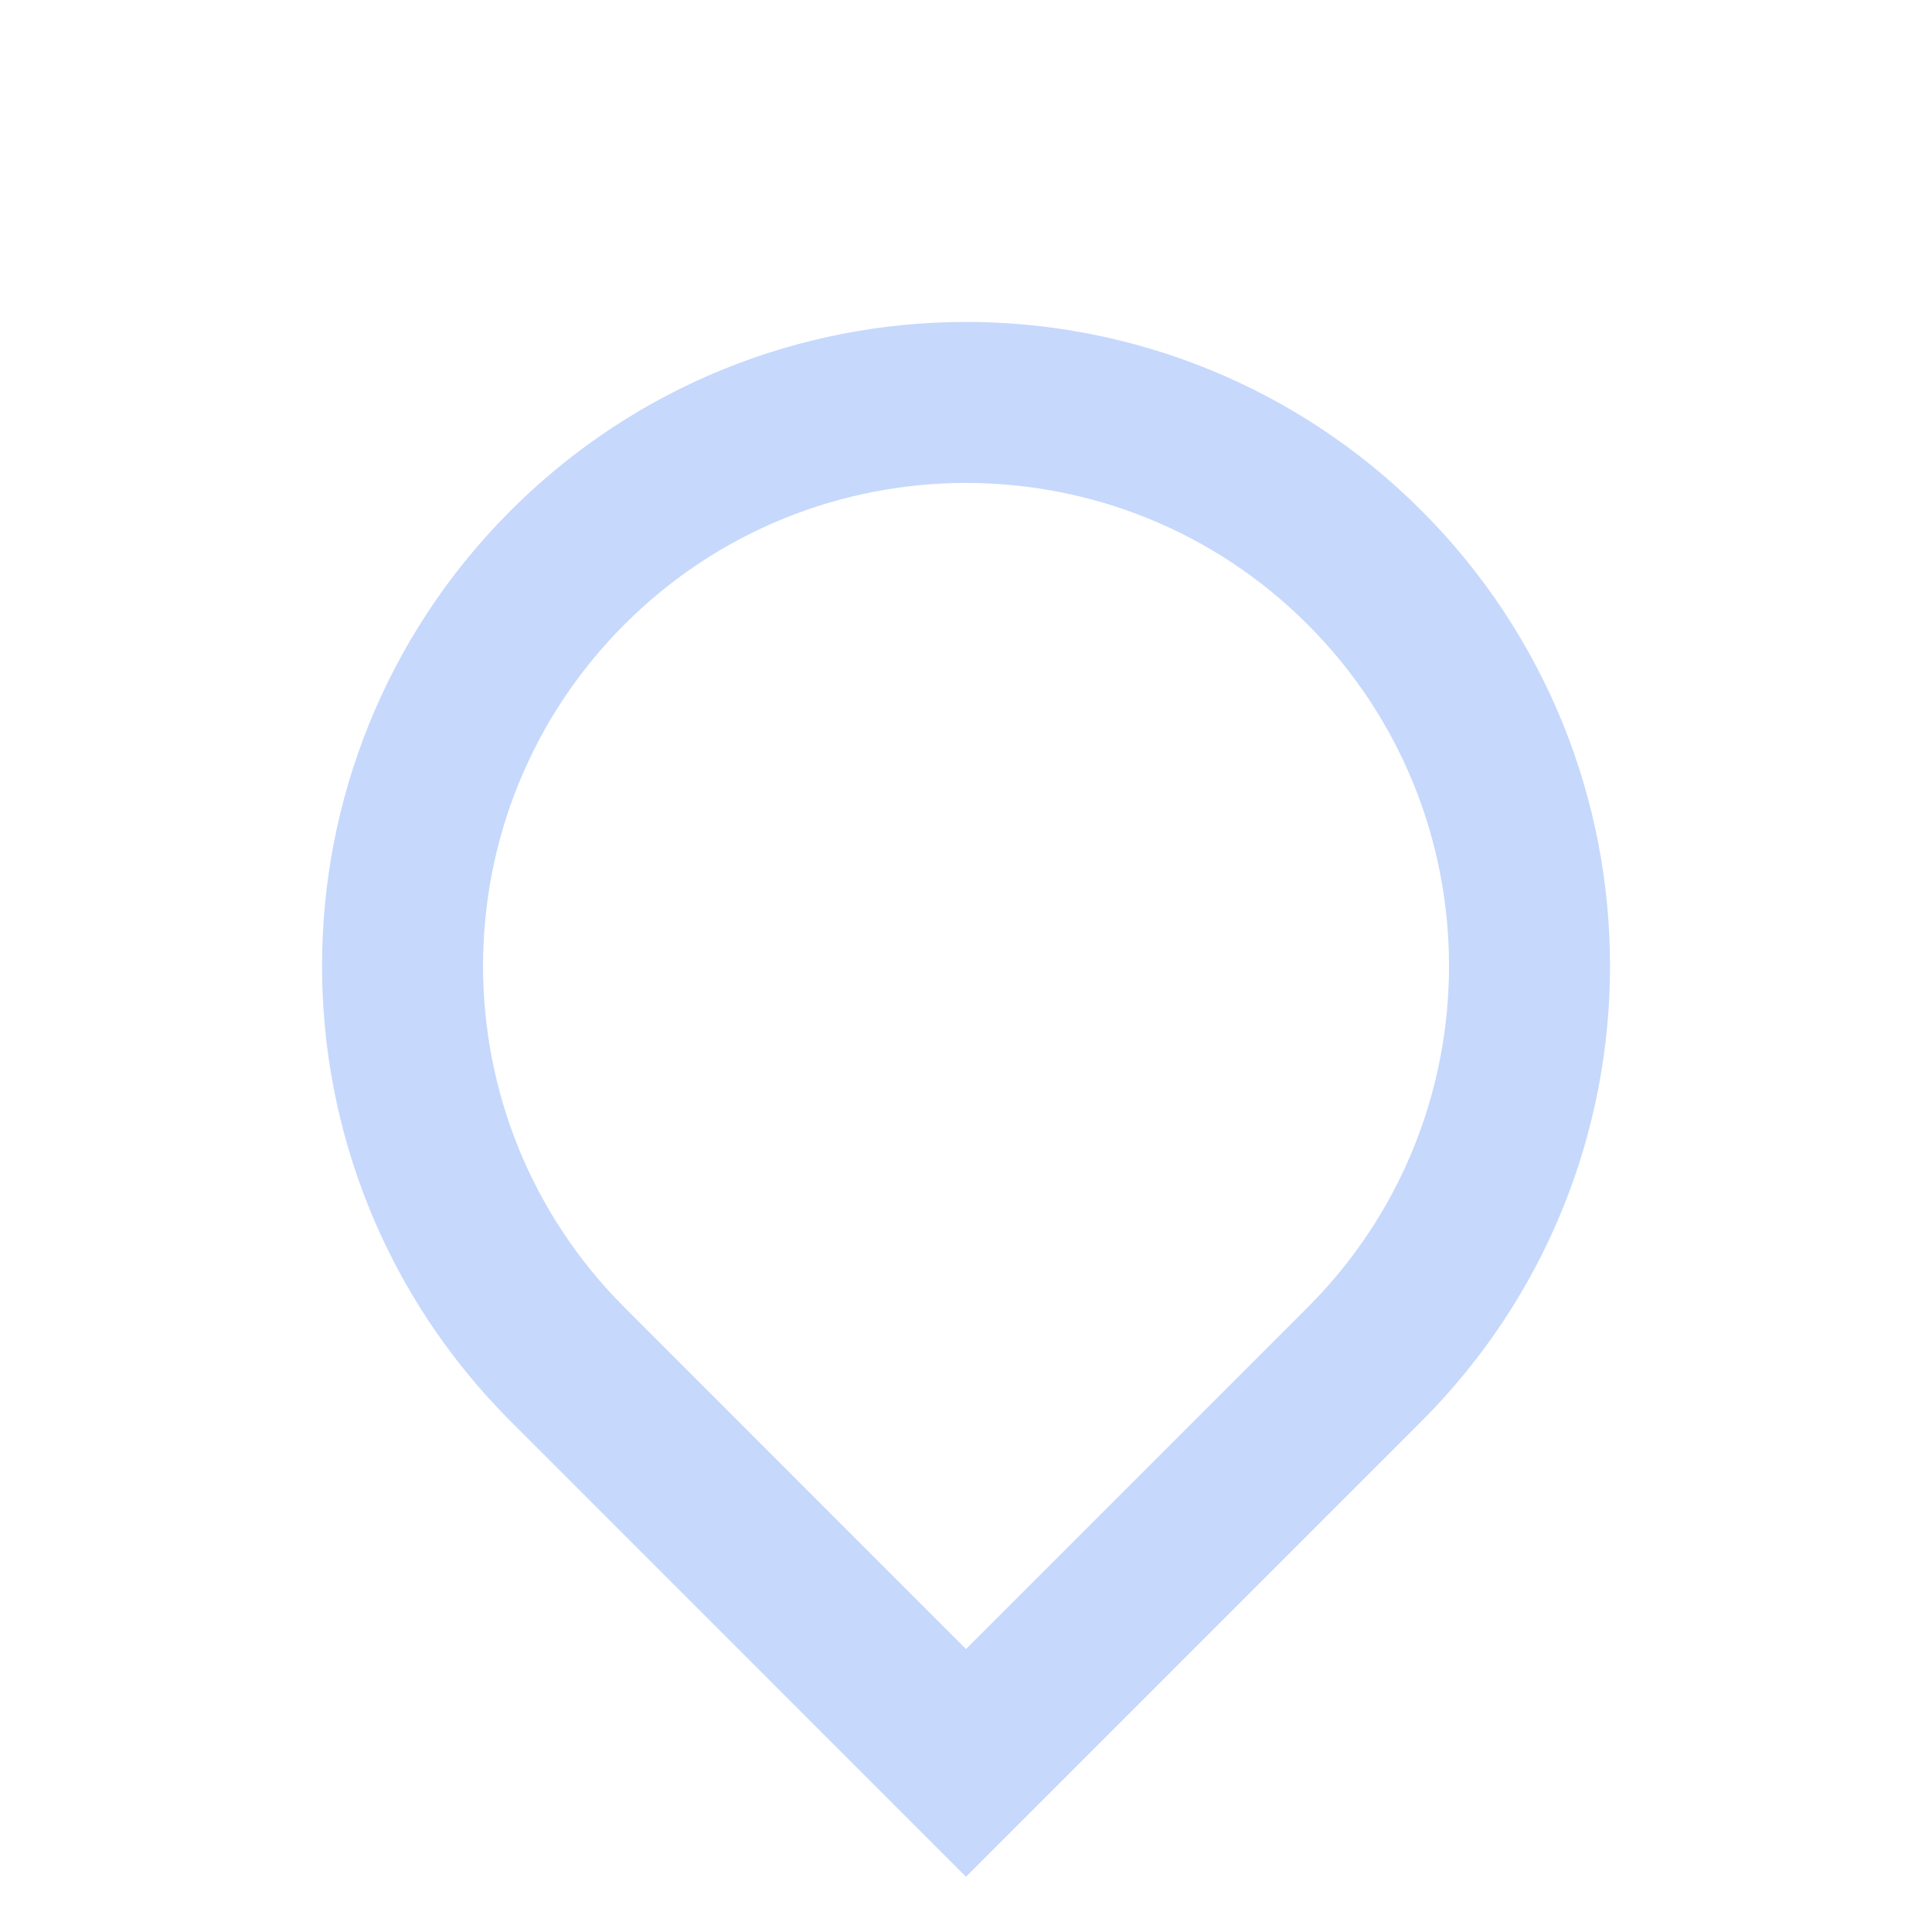
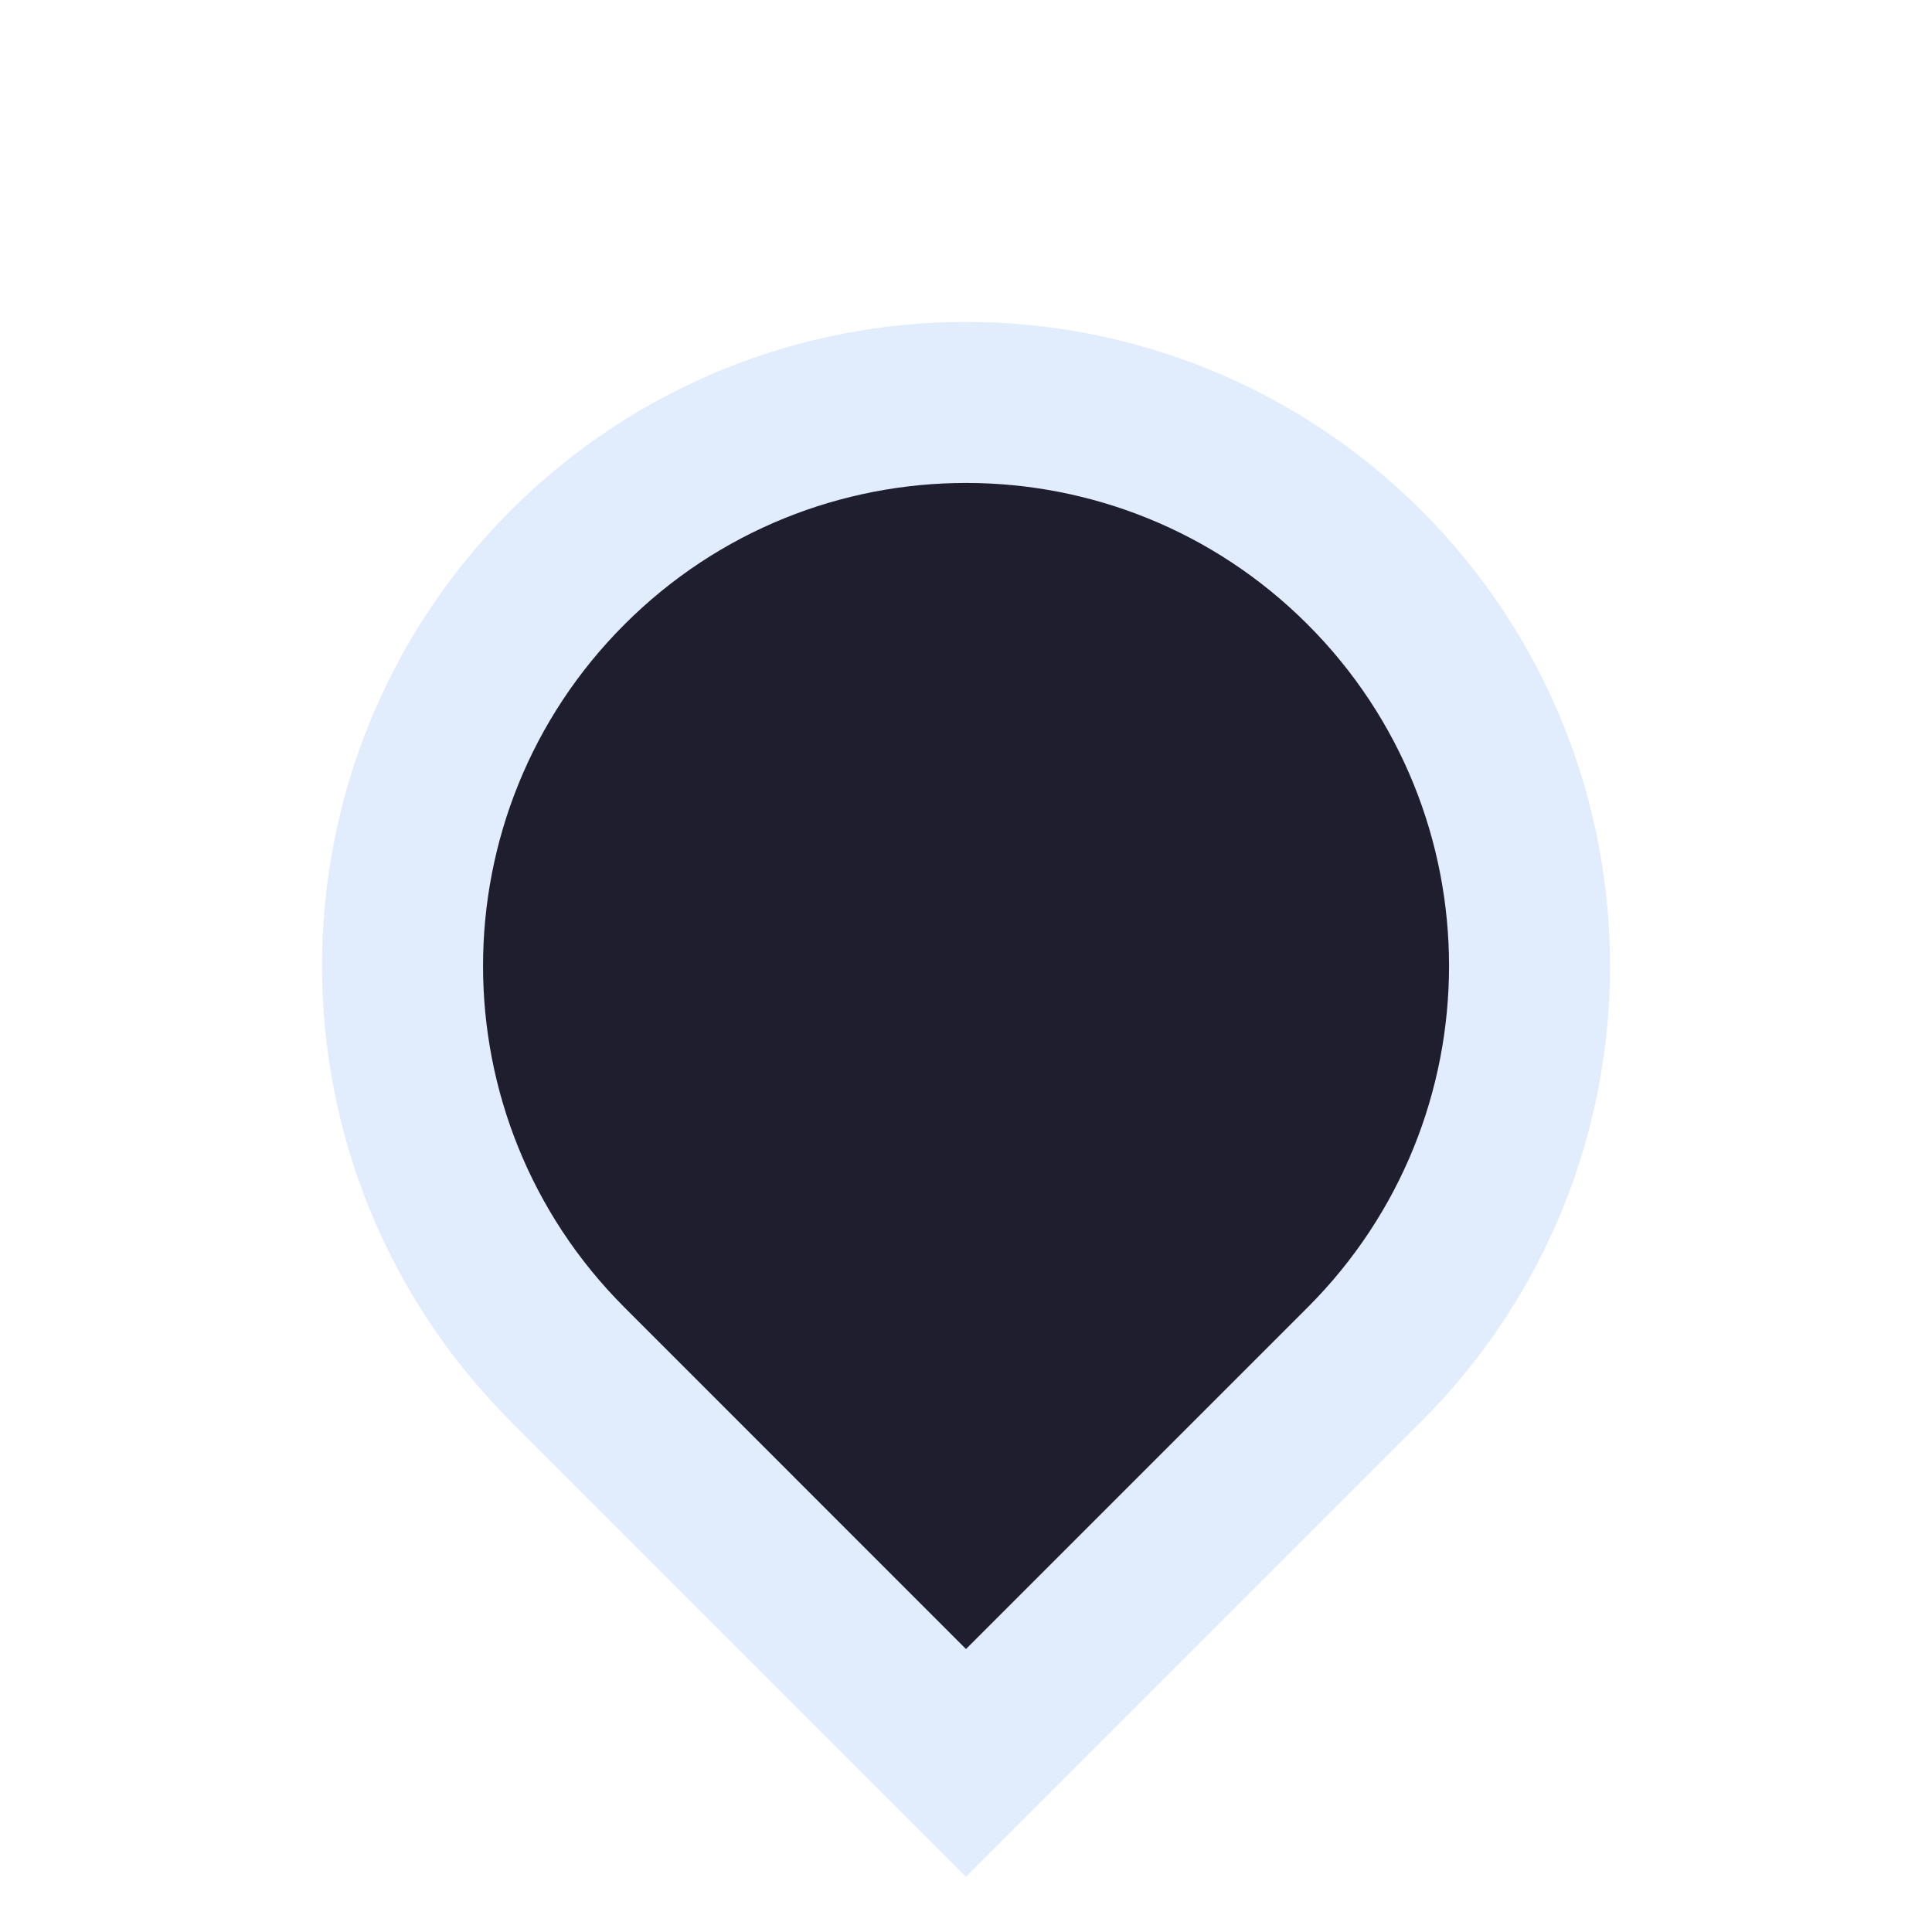
<svg xmlns="http://www.w3.org/2000/svg" width="24" height="24" version="1.1" viewBox="0 0 24 24">
  <defs>
    <linearGradient id="color-primary-dark" x1="4" x2="19.997" y1="4" y2="4" gradientTransform="rotate(45,12,12)" gradientUnits="userSpaceOnUse">
-       <stop stop-color="#1e66f5" stop-opacity=".25" offset="1" />
+       <stop stop-color="#89b4fa" stop-opacity=".25" offset="1" />
    </linearGradient>
    <linearGradient id="color-surface" x1="4" x2="19.997" y1="4" y2="4" gradientTransform="rotate(45,12,12)" gradientUnits="userSpaceOnUse">
-       <stop stop-color="#ffffff" offset="1" />
+       <stop stop-color="#1e1e2e" offset="1" />
    </linearGradient>
  </defs>
  <g id="scale-slider" transform="matrix(1,0,0,-1,0,24)">
    <rect width="24" height="24" fill="none" />
    <path d="m12 3.515 4.243 4.243a6 6 0 1 1-8.485 0z" fill="url(#color-surface)" stroke="url(#color-primary-dark)" stroke-linecap="round" stroke-width="4" style="paint-order:stroke fill markers" />
  </g>
</svg>
